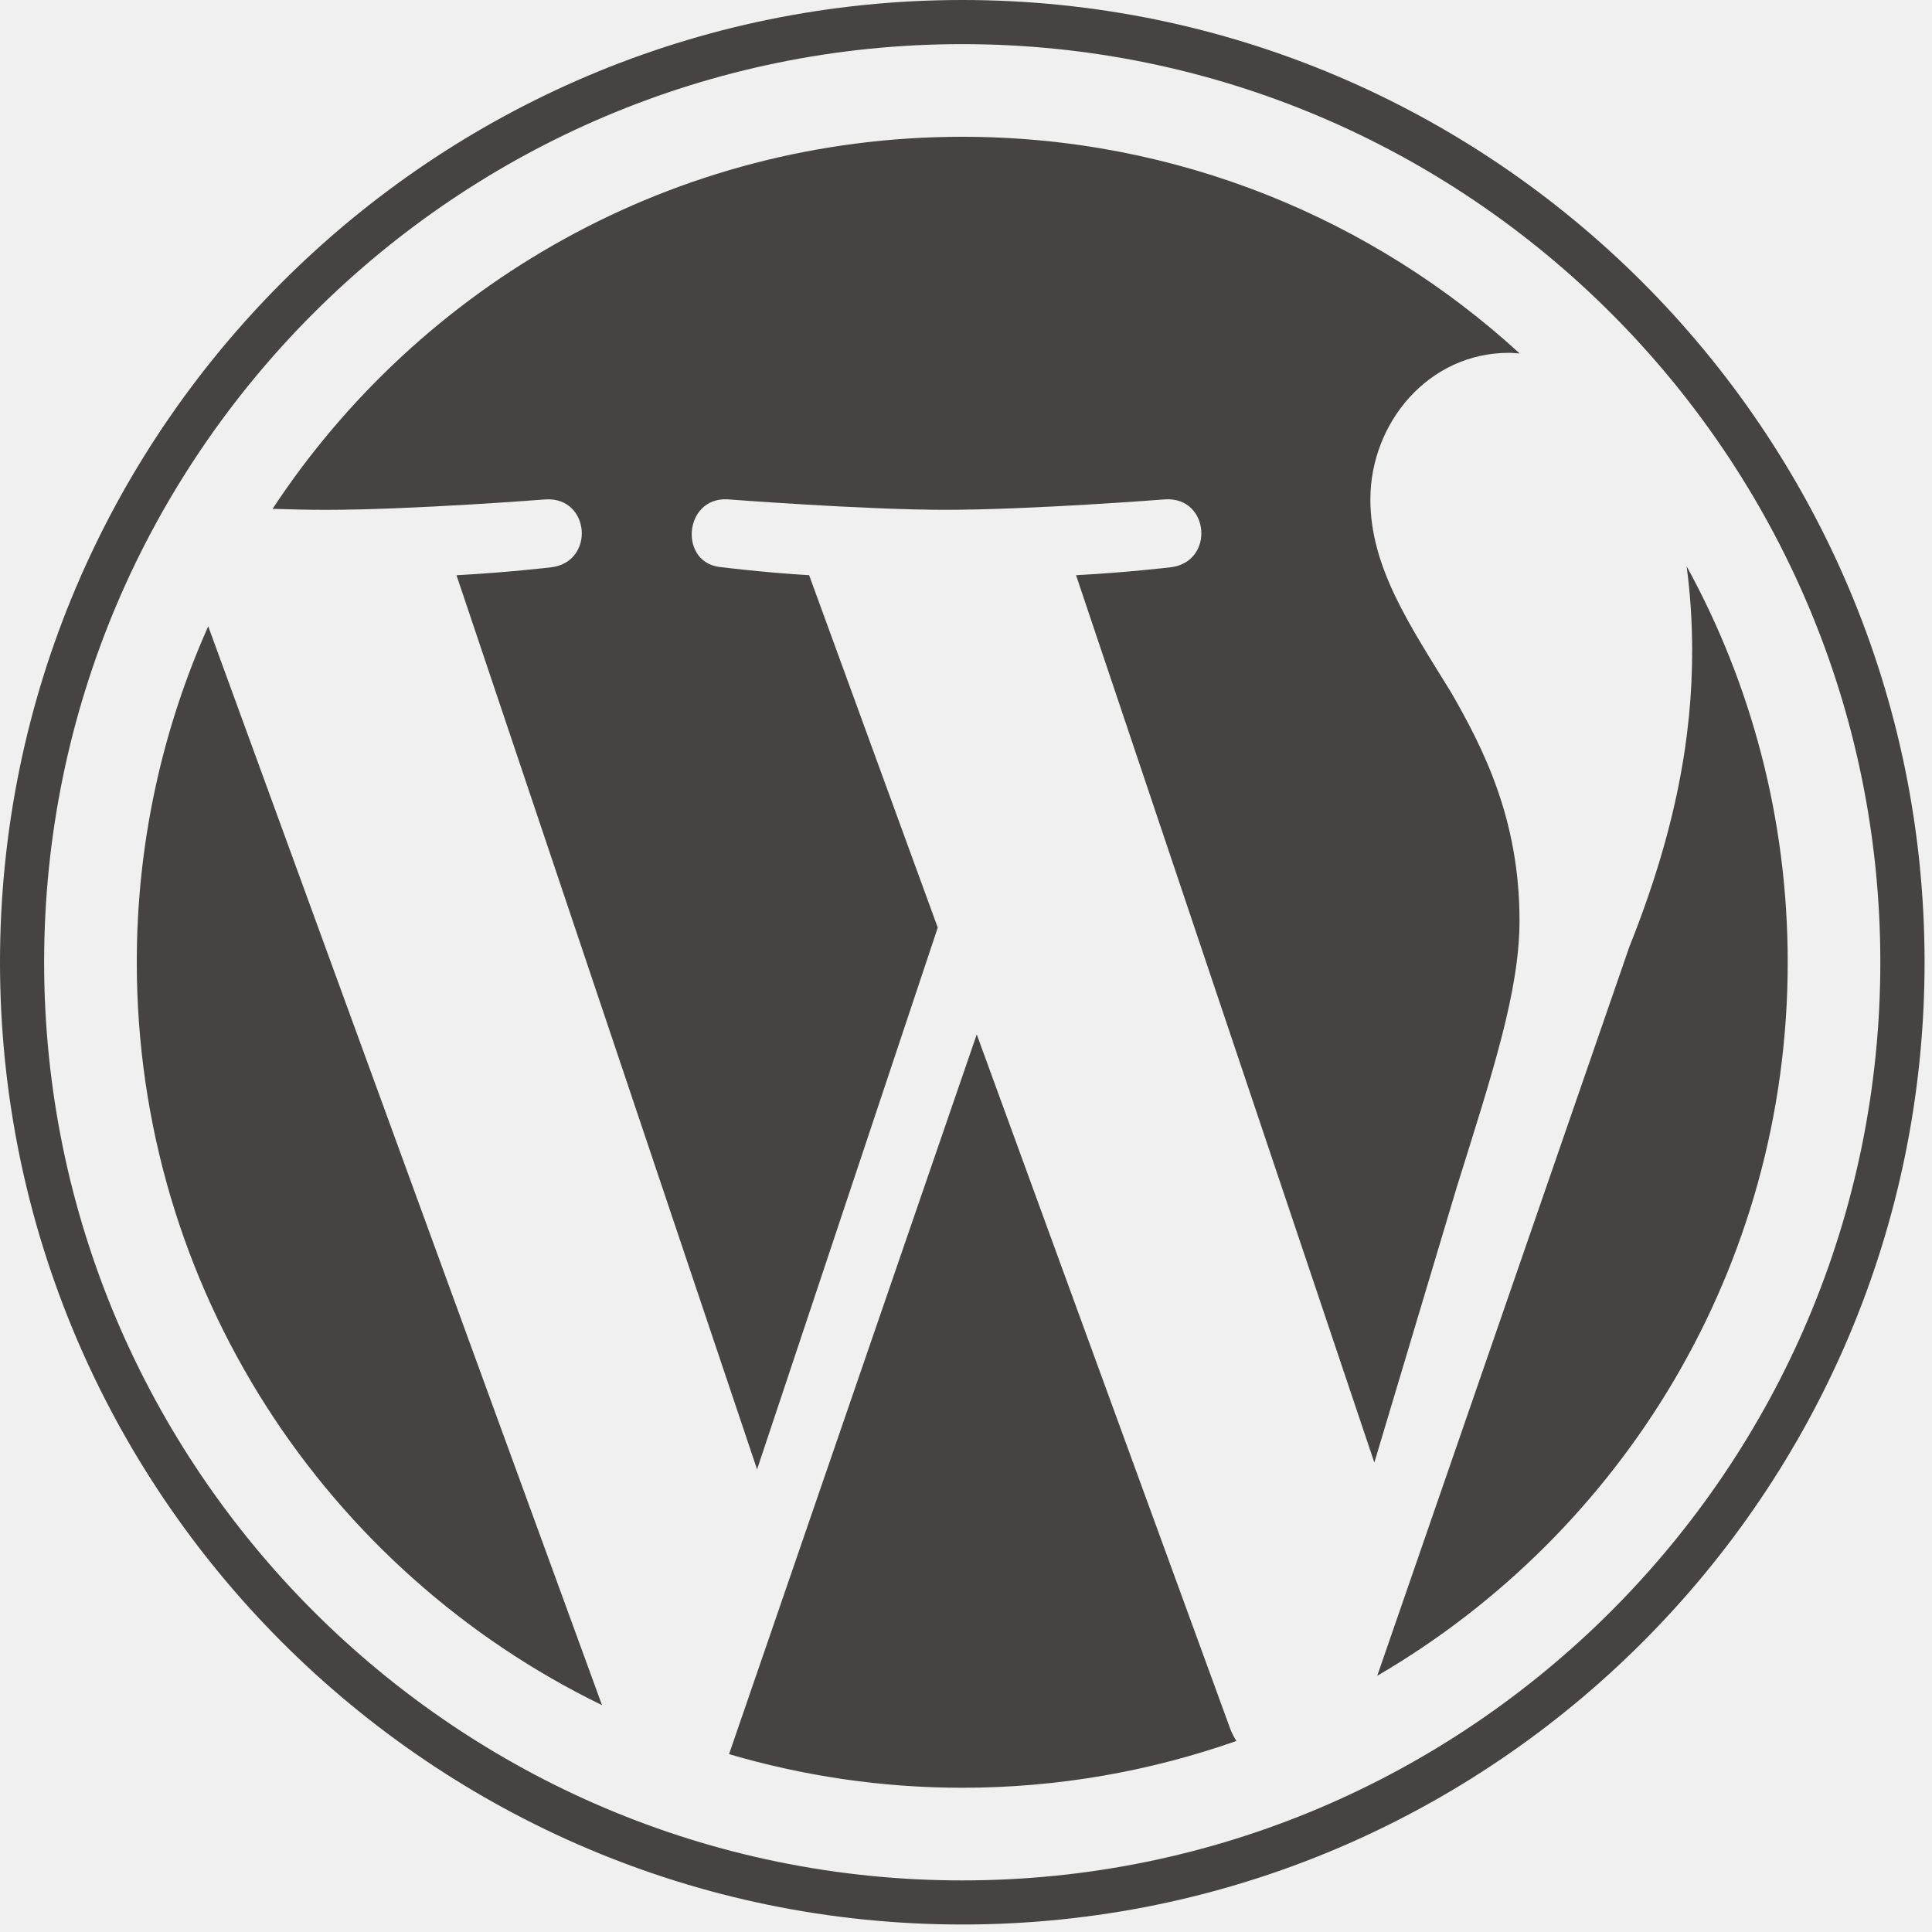
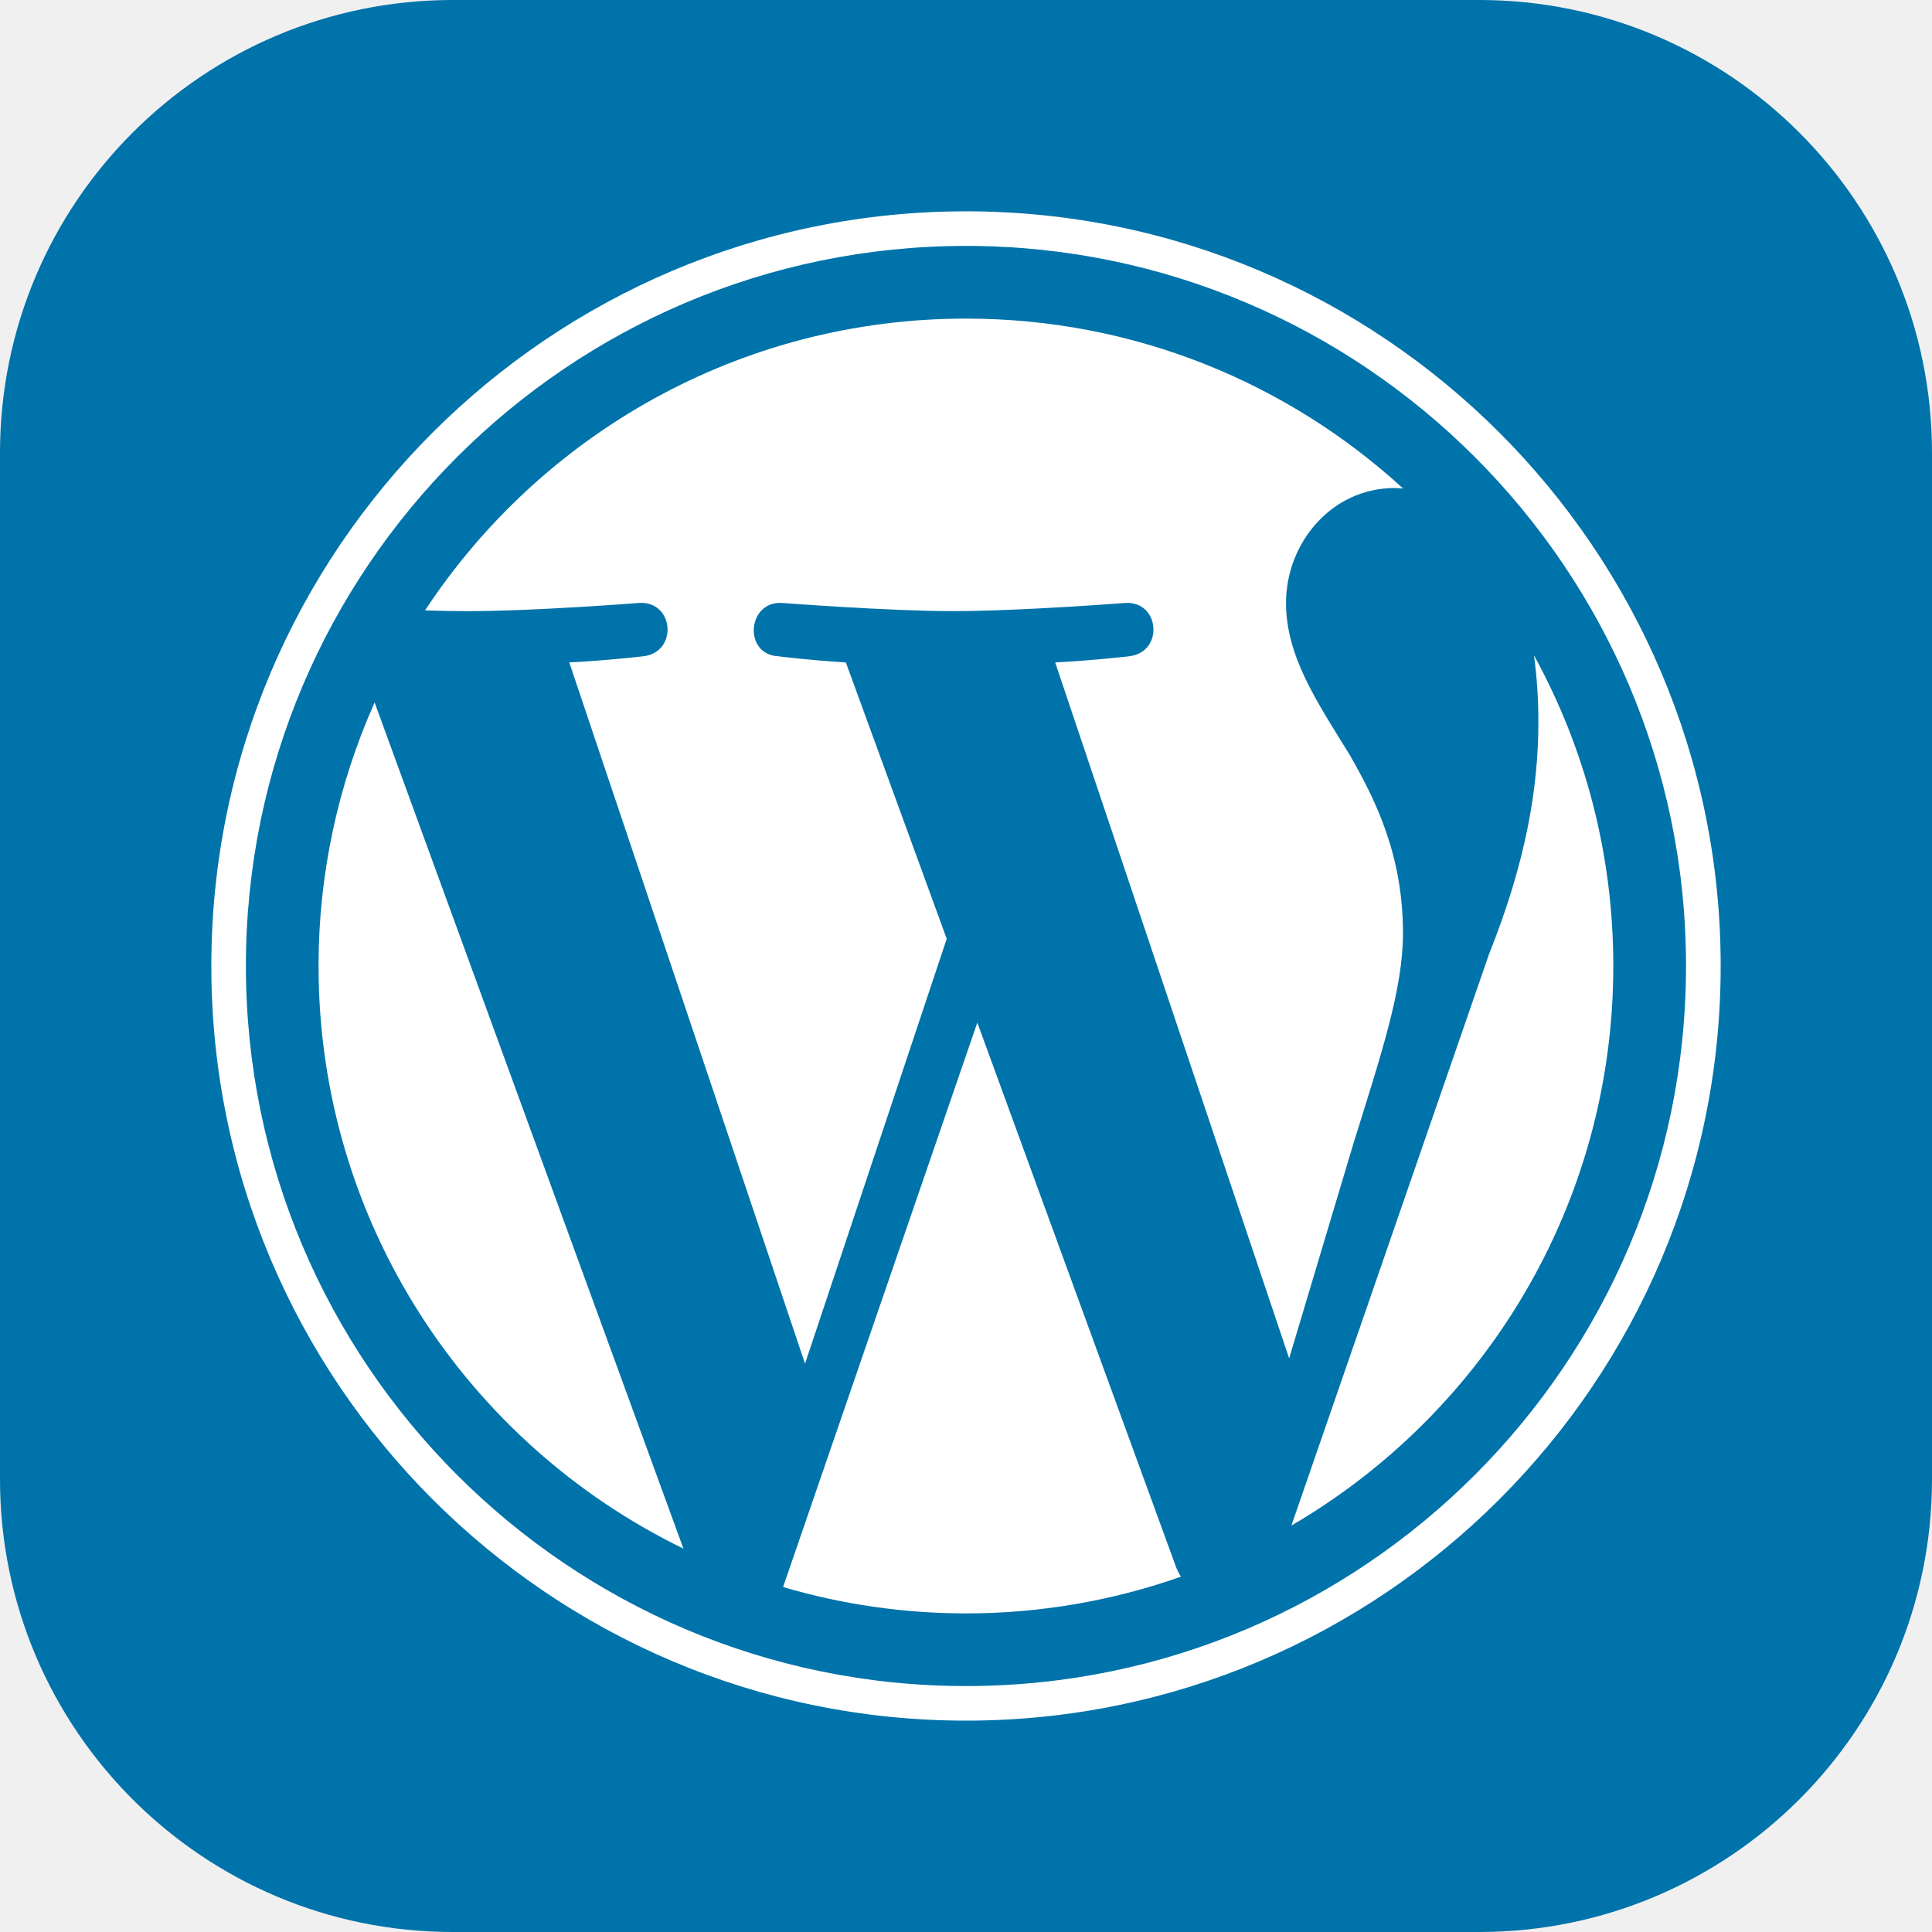
<svg xmlns="http://www.w3.org/2000/svg" width="50" height="50" viewBox="0 0 50 50" fill="none">
-   <g clip-path="url(#clip0_1235_773)">
-     <path d="M3.54 24.902C3.54 33.358 8.454 40.666 15.58 44.129L5.389 16.208C4.204 18.865 3.54 21.805 3.54 24.902ZM39.325 23.824C39.325 21.184 38.377 19.356 37.563 17.933C36.48 16.173 35.465 14.682 35.465 12.923C35.465 10.959 36.955 9.131 39.053 9.131C39.148 9.131 39.237 9.143 39.33 9.148C35.529 5.666 30.465 3.54 24.903 3.54C17.44 3.54 10.874 7.369 7.054 13.169C7.555 13.184 8.027 13.195 8.428 13.195C10.663 13.195 14.122 12.924 14.122 12.924C15.274 12.856 15.409 14.547 14.259 14.683C14.259 14.683 13.102 14.819 11.814 14.887L19.593 38.027L24.269 24.006L20.94 14.886C19.79 14.819 18.7 14.682 18.7 14.682C17.549 14.615 17.684 12.855 18.835 12.923C18.835 12.923 22.363 13.194 24.462 13.194C26.696 13.194 30.156 12.923 30.156 12.923C31.308 12.855 31.444 14.546 30.293 14.682C30.293 14.682 29.133 14.819 27.848 14.886L35.568 37.851L37.699 30.73C38.622 27.776 39.325 25.653 39.325 23.824ZM25.278 26.771L18.868 45.397C20.782 45.959 22.806 46.267 24.903 46.267C27.391 46.267 29.777 45.837 31.998 45.056C31.94 44.965 31.888 44.867 31.846 44.762L25.278 26.771ZM43.649 14.653C43.741 15.333 43.793 16.064 43.793 16.85C43.793 19.017 43.388 21.454 42.168 24.502L35.643 43.369C41.994 39.665 46.266 32.784 46.266 24.903C46.266 21.189 45.318 17.696 43.649 14.653ZM24.903 0C11.172 0 0 11.171 0 24.902C0 38.635 11.172 49.806 24.903 49.806C38.634 49.806 49.808 38.635 49.808 24.902C49.807 11.171 38.634 0 24.903 0ZM24.903 48.665C11.802 48.665 1.142 38.005 1.142 24.902C1.142 11.801 11.801 1.142 24.903 1.142C38.005 1.142 48.663 11.801 48.663 24.902C48.663 38.005 38.005 48.665 24.903 48.665Z" fill="#464342" />
+   <g clip-path="url(#clip0_1242_785)">
+     <path d="M38.281 0H11.719C5.247 0 0 5.247 0 11.719V38.281C0 44.753 5.247 50 11.719 50H38.281C44.753 50 50 44.753 50 38.281V11.719C50 5.247 44.753 0 38.281 0Z" fill="#0073AA" />
+     <path d="M8.244 24.999C8.244 31.631 12.098 37.362 17.687 40.078L9.695 18.18C8.737 20.326 8.243 22.649 8.244 24.999ZM36.309 24.153C36.309 22.083 35.566 20.649 34.928 19.533C34.078 18.153 33.282 16.984 33.282 15.604C33.282 14.063 34.45 12.63 36.096 12.63C36.17 12.63 36.24 12.639 36.313 12.643C33.332 9.912 29.361 8.245 24.999 8.245C19.145 8.245 13.996 11.248 11 15.797C11.393 15.809 11.764 15.817 12.078 15.817C13.831 15.817 16.543 15.604 16.543 15.604C17.447 15.551 17.553 16.878 16.651 16.984C16.651 16.984 15.743 17.091 14.733 17.144L20.834 35.292L24.501 24.296L21.891 17.144C20.988 17.091 20.134 16.984 20.134 16.984C19.231 16.931 19.337 15.55 20.24 15.604C20.24 15.604 23.006 15.816 24.653 15.816C26.405 15.816 29.118 15.604 29.118 15.604C30.022 15.55 30.128 16.877 29.225 16.984C29.225 16.984 28.316 17.091 27.308 17.144L33.363 35.154L35.034 29.57C35.758 27.252 36.309 25.588 36.309 24.153Z" fill="white" />
+     <path d="M25.293 26.465L20.266 41.072C21.803 41.525 23.396 41.754 24.999 41.755C26.894 41.755 28.775 41.434 30.562 40.805C30.516 40.731 30.476 40.654 30.443 40.574L25.293 26.465ZM39.7 16.961C39.776 17.532 39.814 18.107 39.813 18.683C39.813 20.383 39.495 22.295 38.539 24.685L33.421 39.481C38.402 36.577 41.752 31.18 41.752 24.999C41.753 22.086 41.009 19.347 39.7 16.961Z" fill="white" />
+     <path d="M25 5.469C14.23 5.469 5.469 14.23 5.469 24.999C5.469 35.769 14.23 44.53 25 44.53C35.768 44.53 44.531 35.769 44.531 24.999C44.531 14.23 35.768 5.469 25 5.469ZM25 43.635C14.724 43.635 6.364 35.275 6.364 24.999C6.364 14.724 14.724 6.364 25 6.364C35.274 6.364 43.634 14.724 43.634 24.999C43.634 35.275 35.274 43.635 25 43.635Z" fill="white" />
  </g>
  <defs>
-     <clipPath id="clip0_1235_773">
+     <clipPath id="clip0_1242_785">
      <rect width="50" height="50" fill="white" />
    </clipPath>
  </defs>
</svg>
